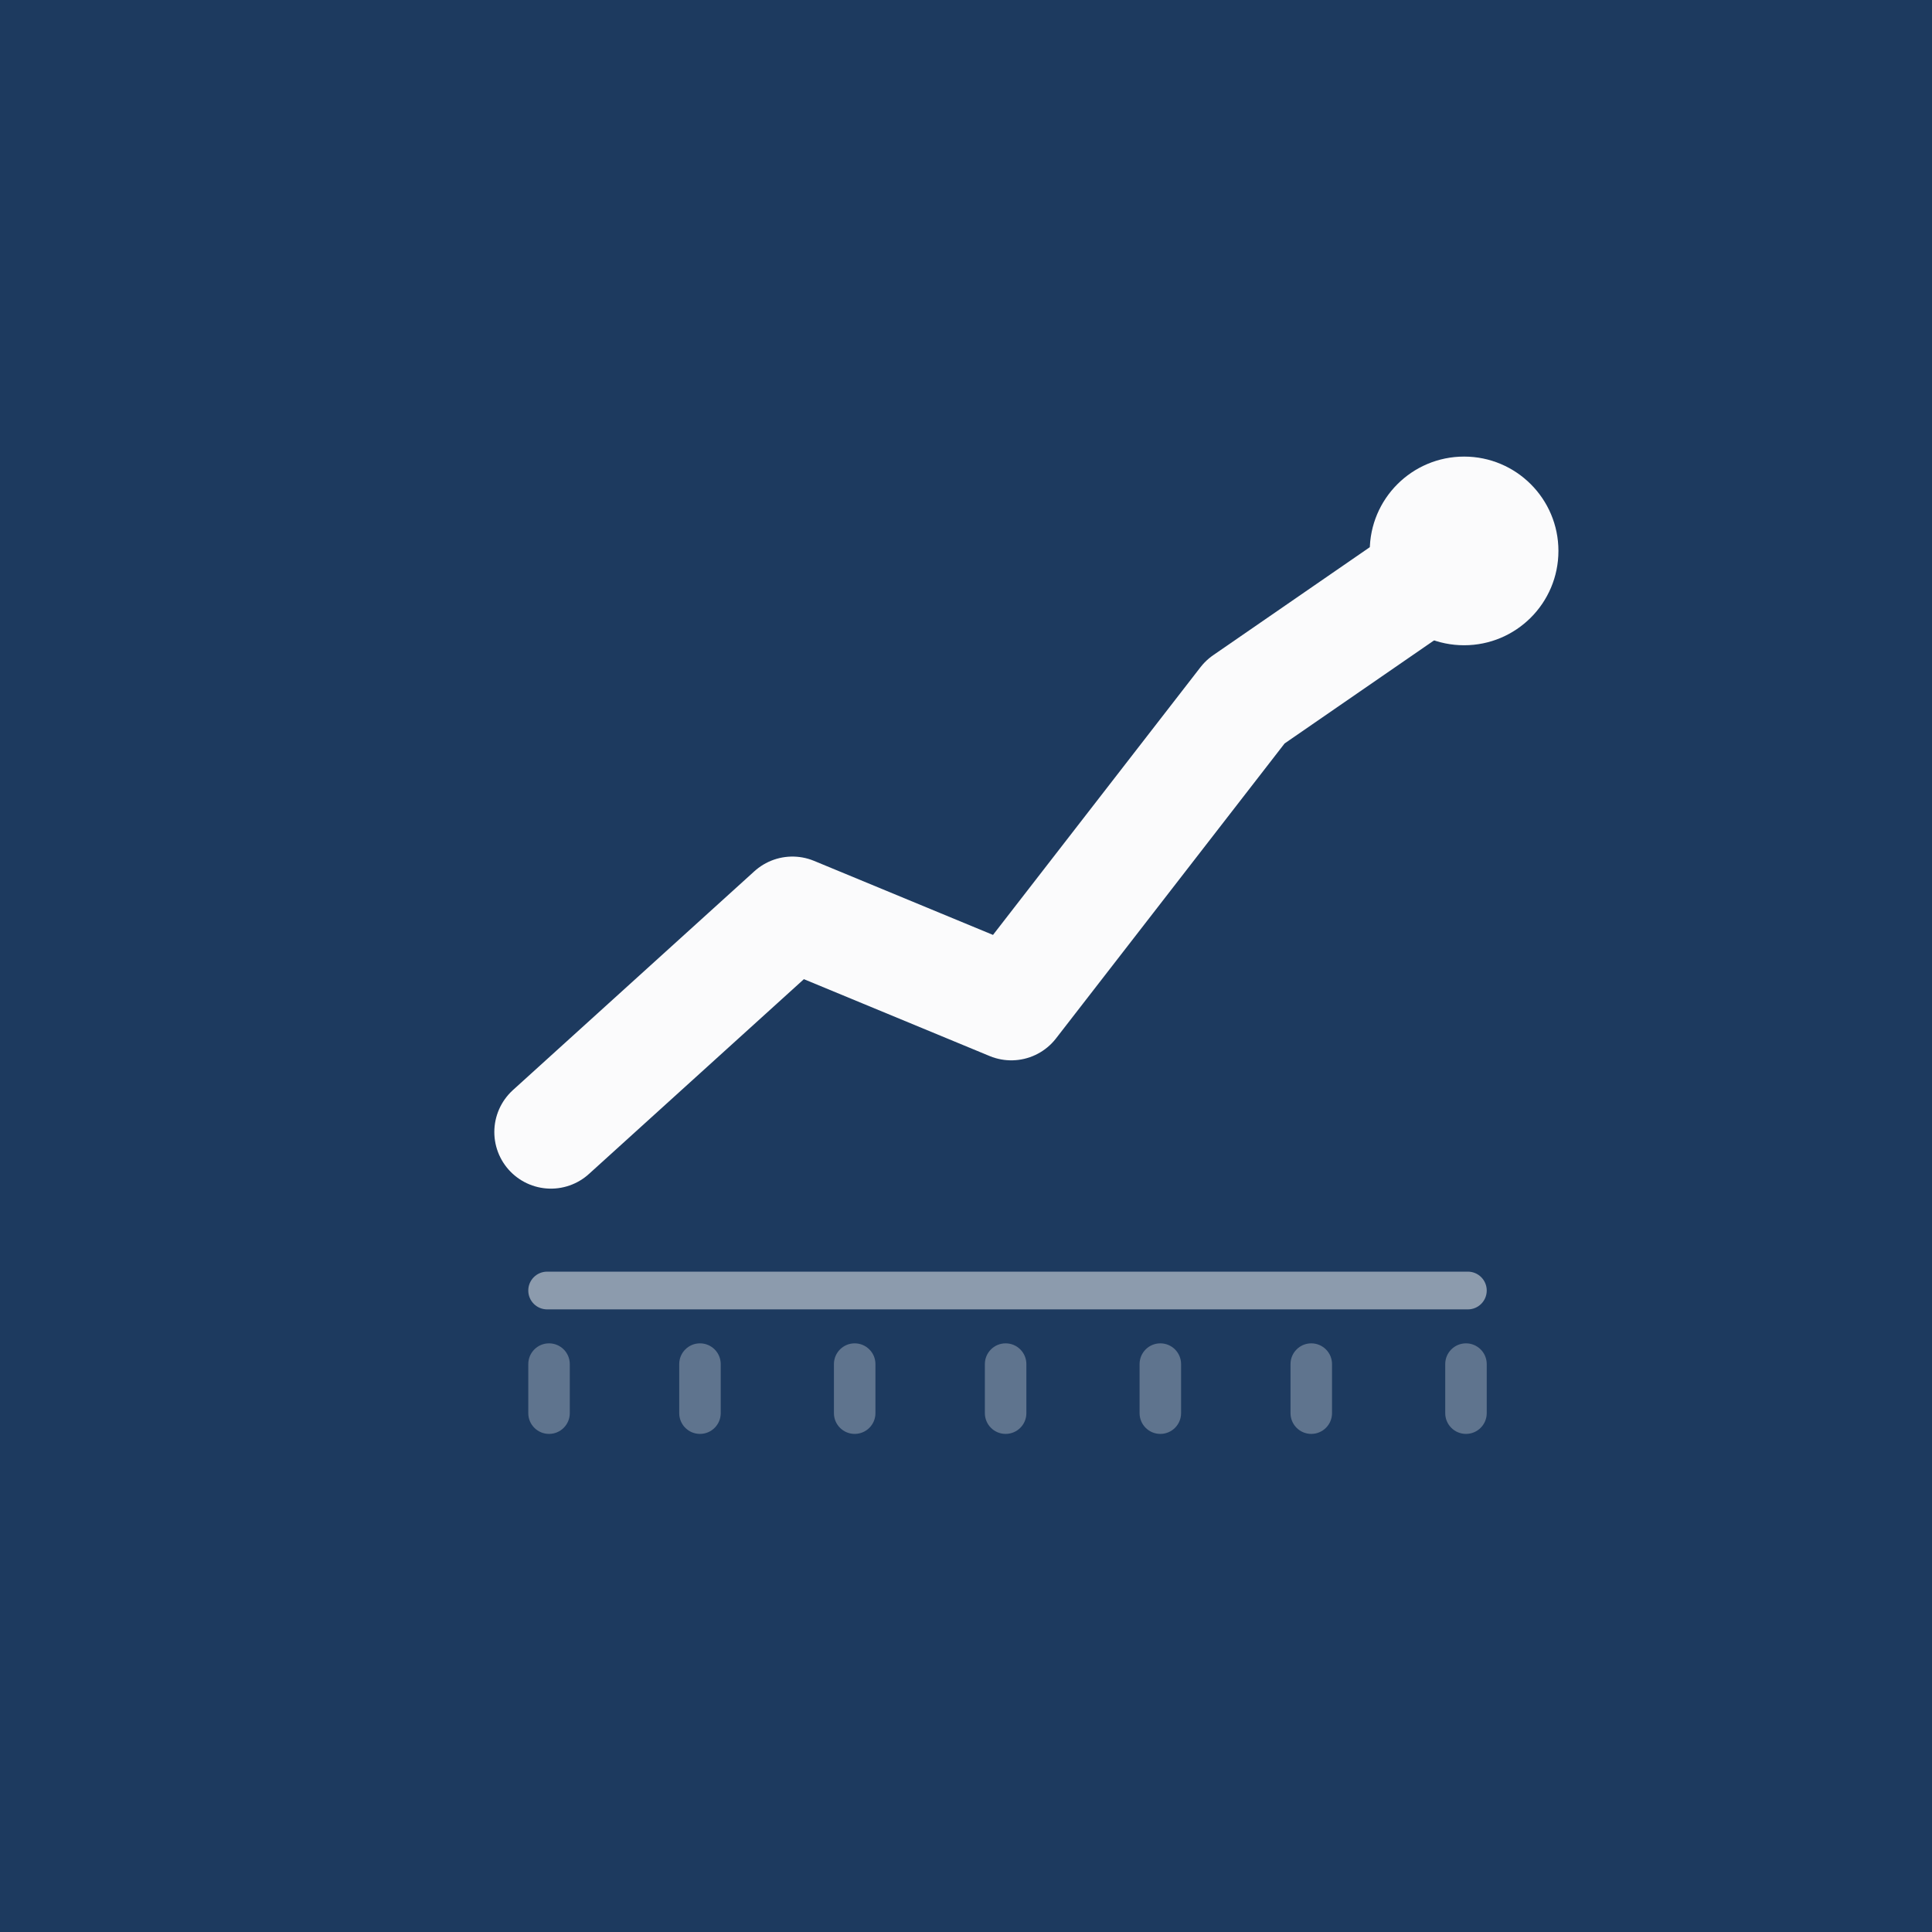
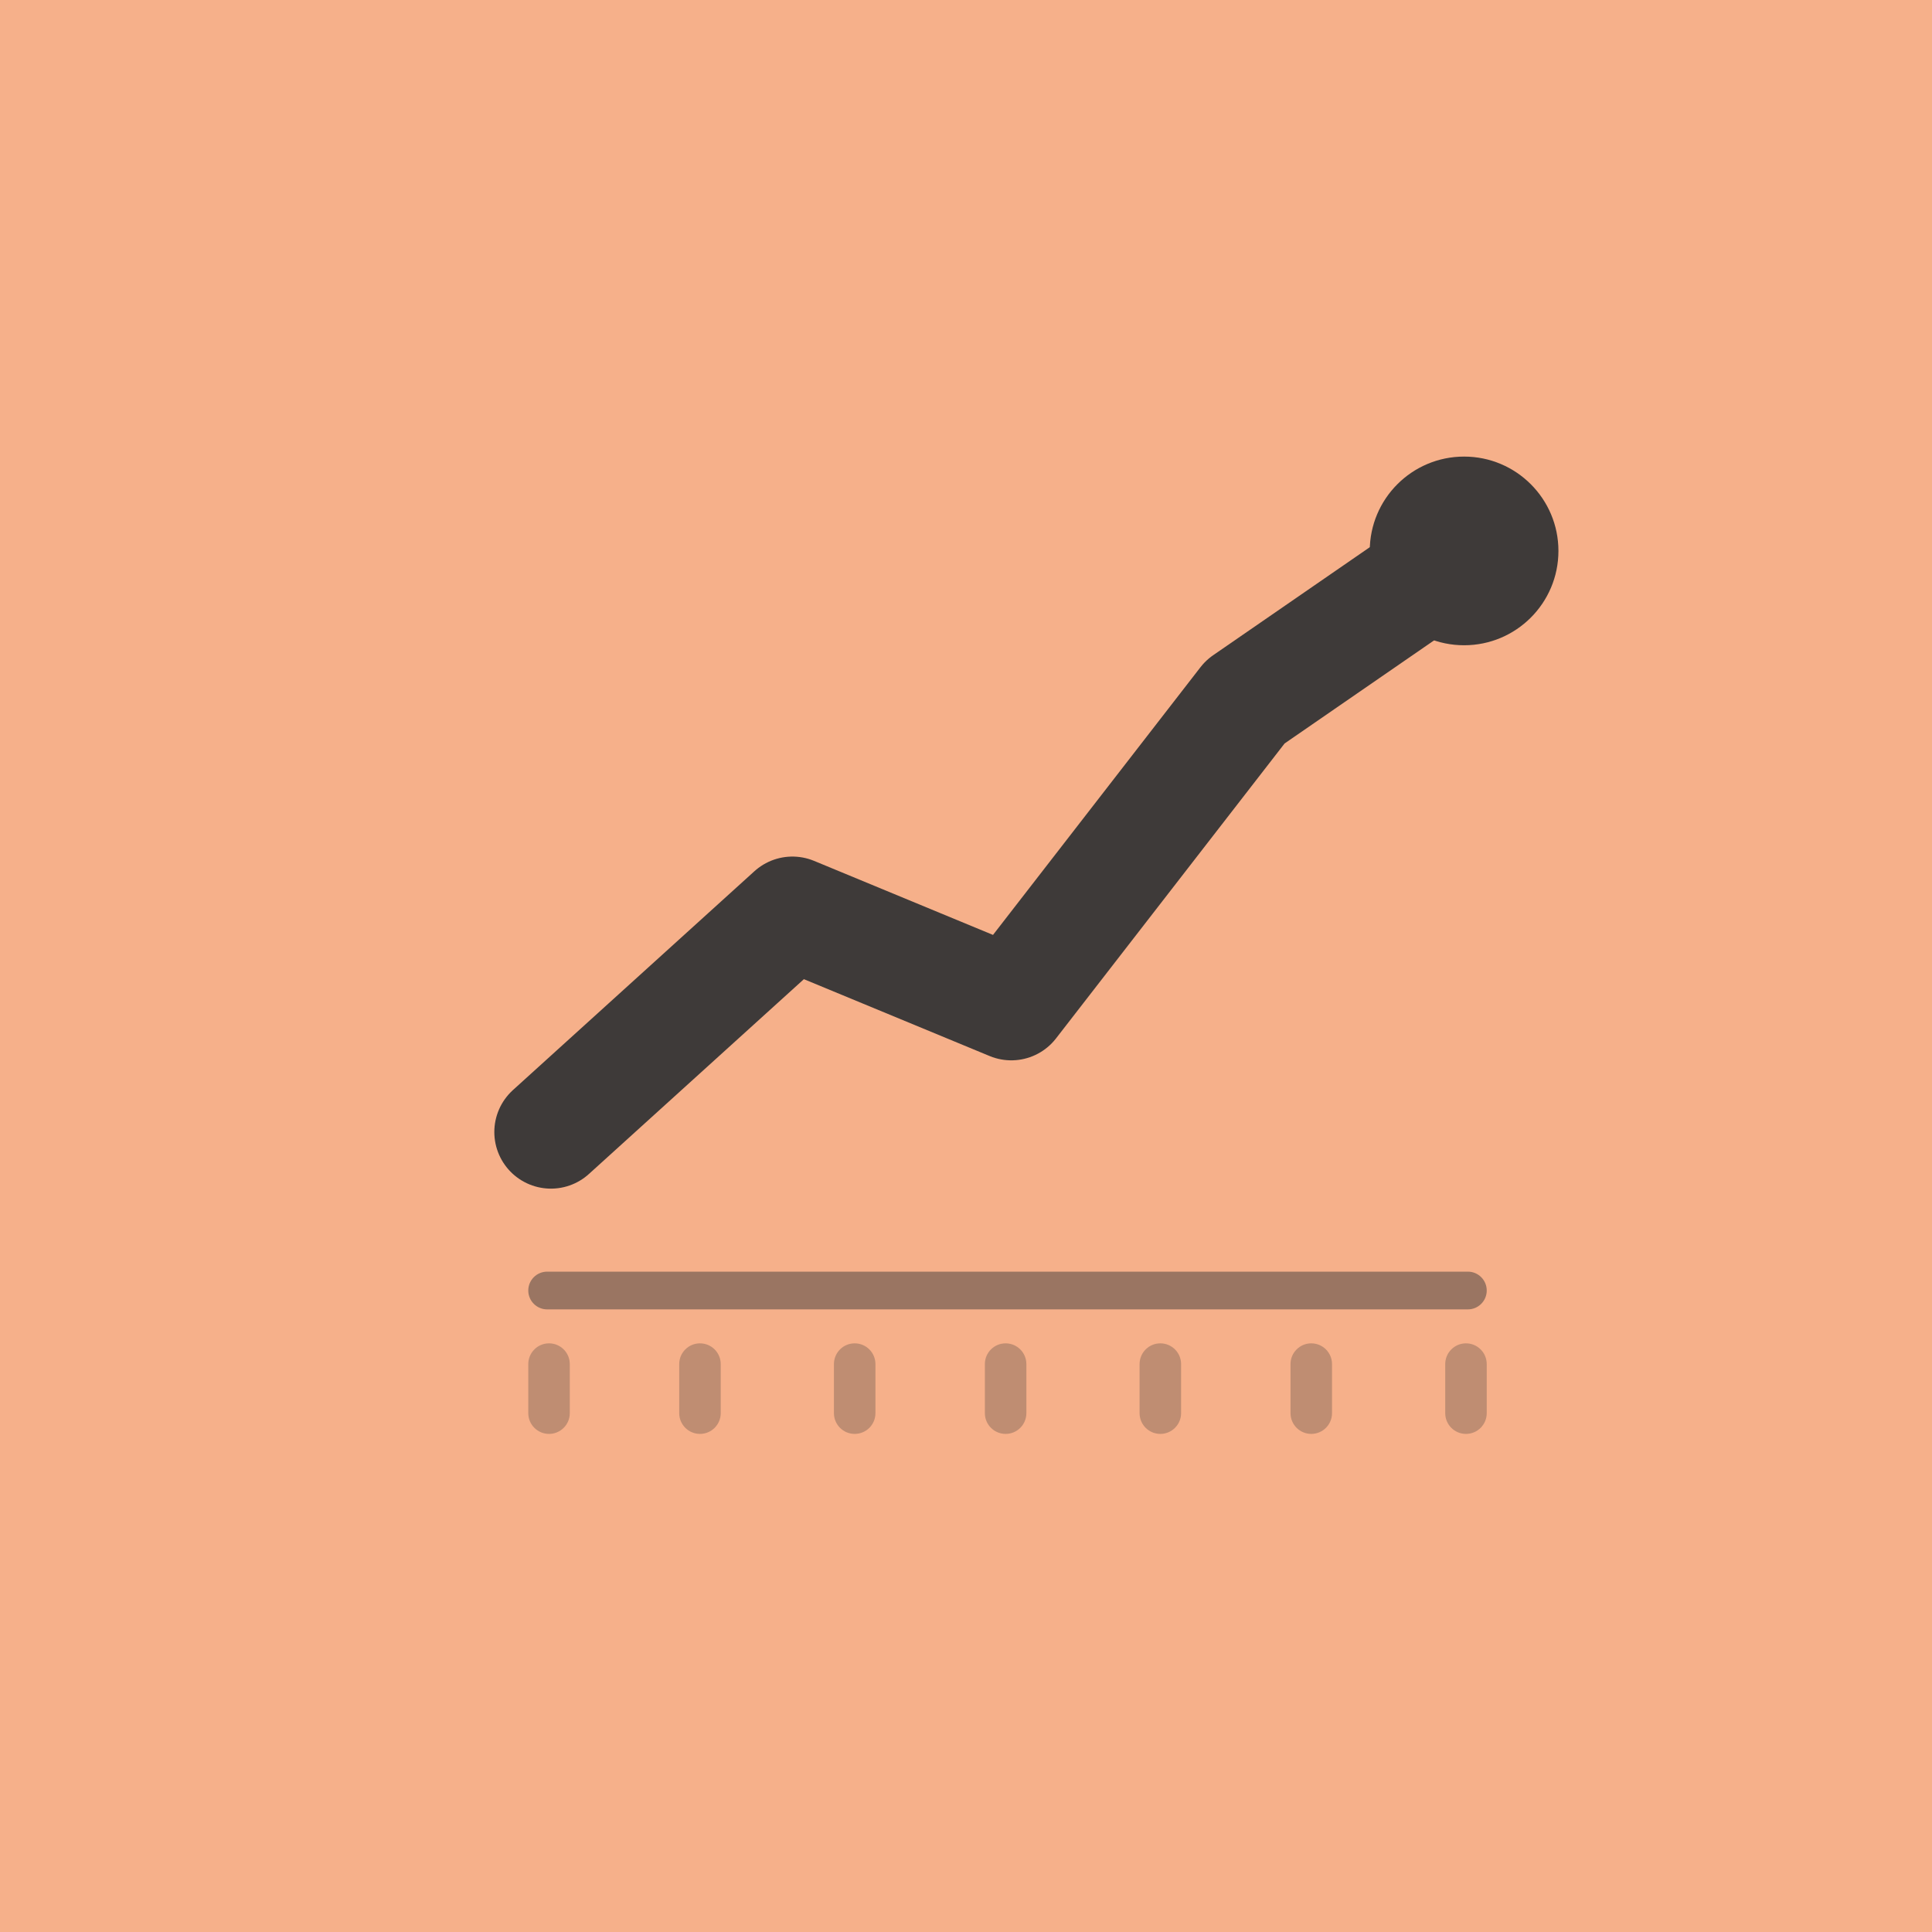
<svg xmlns="http://www.w3.org/2000/svg" viewBox="0 0 512 512" role="img" aria-label="주간 기록부">
-   <rect width="512" height="512" fill="#1d3a5f" />
-   <g fill="#fbfbfc" opacity=".3">
+   <rect width="512" height="512" fill="#f6b08a" />
+   <g fill="#3e3a39" opacity=".3">
    <rect x="140" y="356" width="11" height="24" rx="5.5" />
    <rect x="180" y="356" width="11" height="24" rx="5.5" />
    <rect x="221" y="356" width="11" height="24" rx="5.5" />
    <rect x="261" y="356" width="11" height="24" rx="5.5" />
    <rect x="302" y="356" width="11" height="24" rx="5.5" />
    <rect x="342" y="356" width="11" height="24" rx="5.5" />
    <rect x="383" y="356" width="11" height="24" rx="5.5" />
  </g>
-   <rect x="140" y="337" width="254" height="10" rx="5" fill="#fbfbfc" opacity=".5" />
-   <polyline points="146,300 210,242 268,266 330,186 388,146" fill="none" stroke="#fbfbfc" stroke-width="30" stroke-linecap="round" stroke-linejoin="round" />
-   <circle cx="388" cy="146" r="25" fill="#fbfbfc" />
+   <rect x="140" y="337" width="254" height="10" rx="5" fill="#3e3a39" opacity=".5" />
+   <polyline points="146,300 210,242 268,266 330,186 388,146" fill="none" stroke="#3e3a39" stroke-width="30" stroke-linecap="round" stroke-linejoin="round" />
+   <circle cx="388" cy="146" r="25" fill="#3e3a39" />
</svg>
